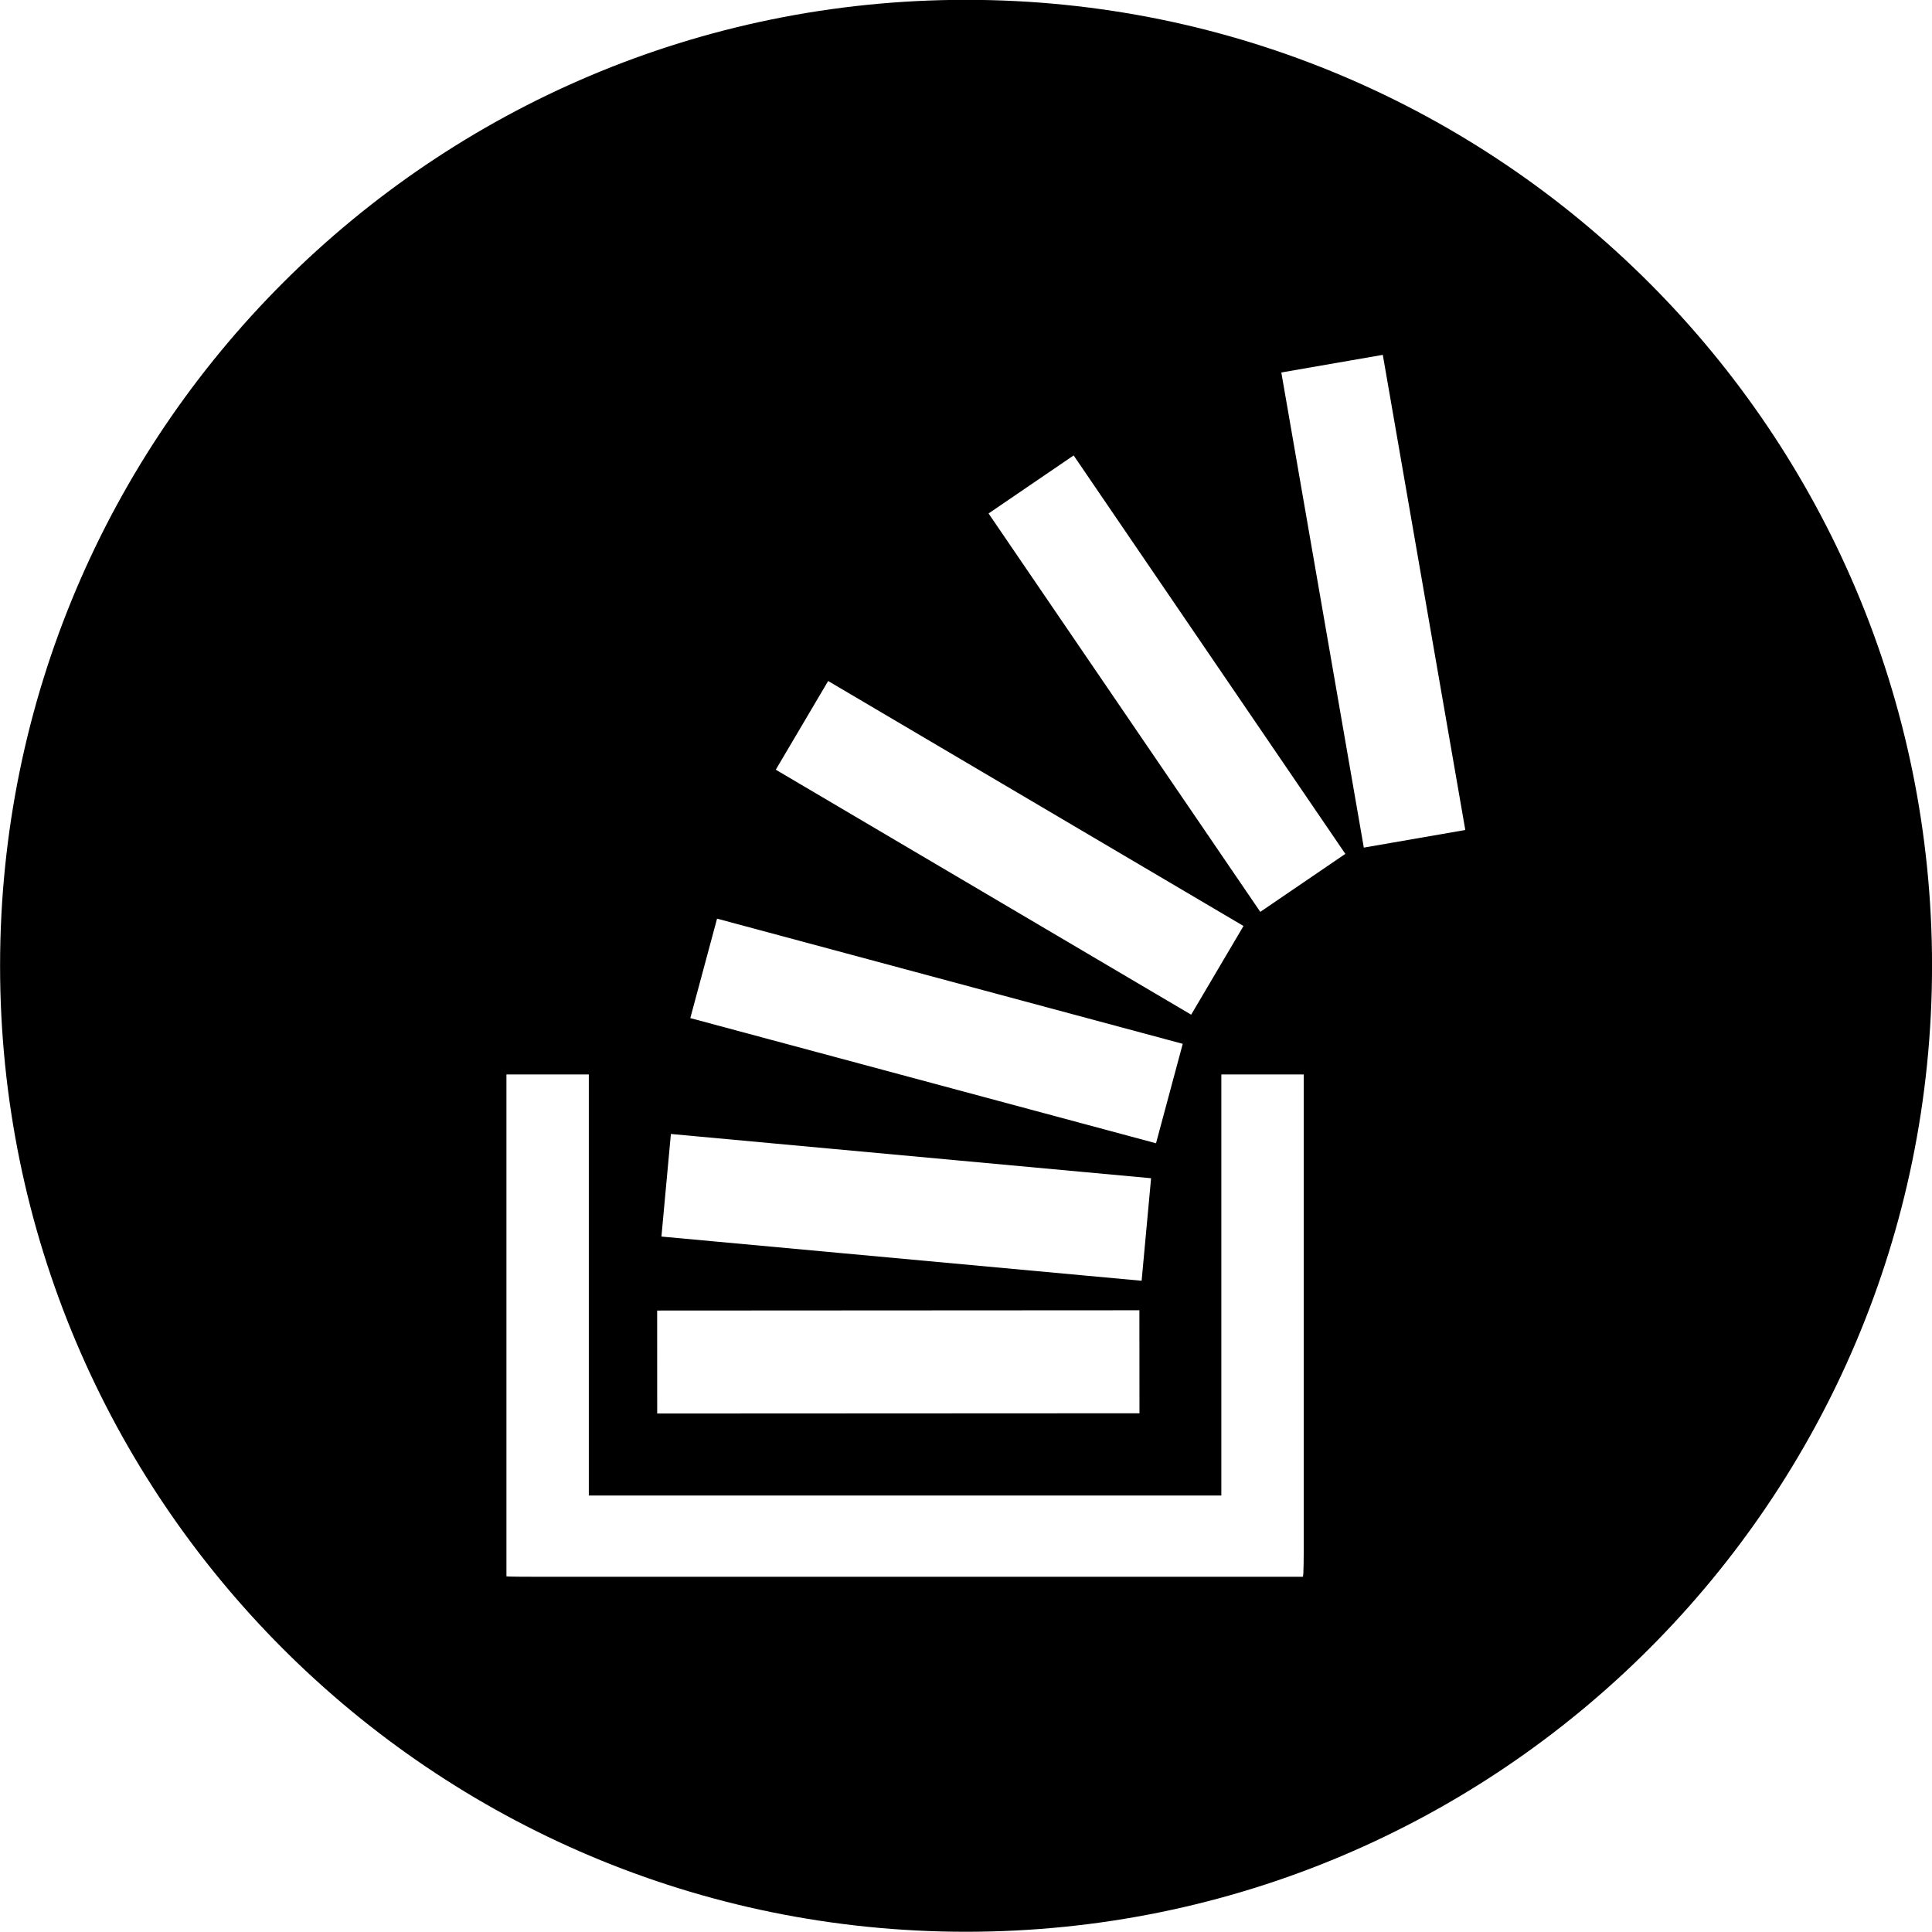
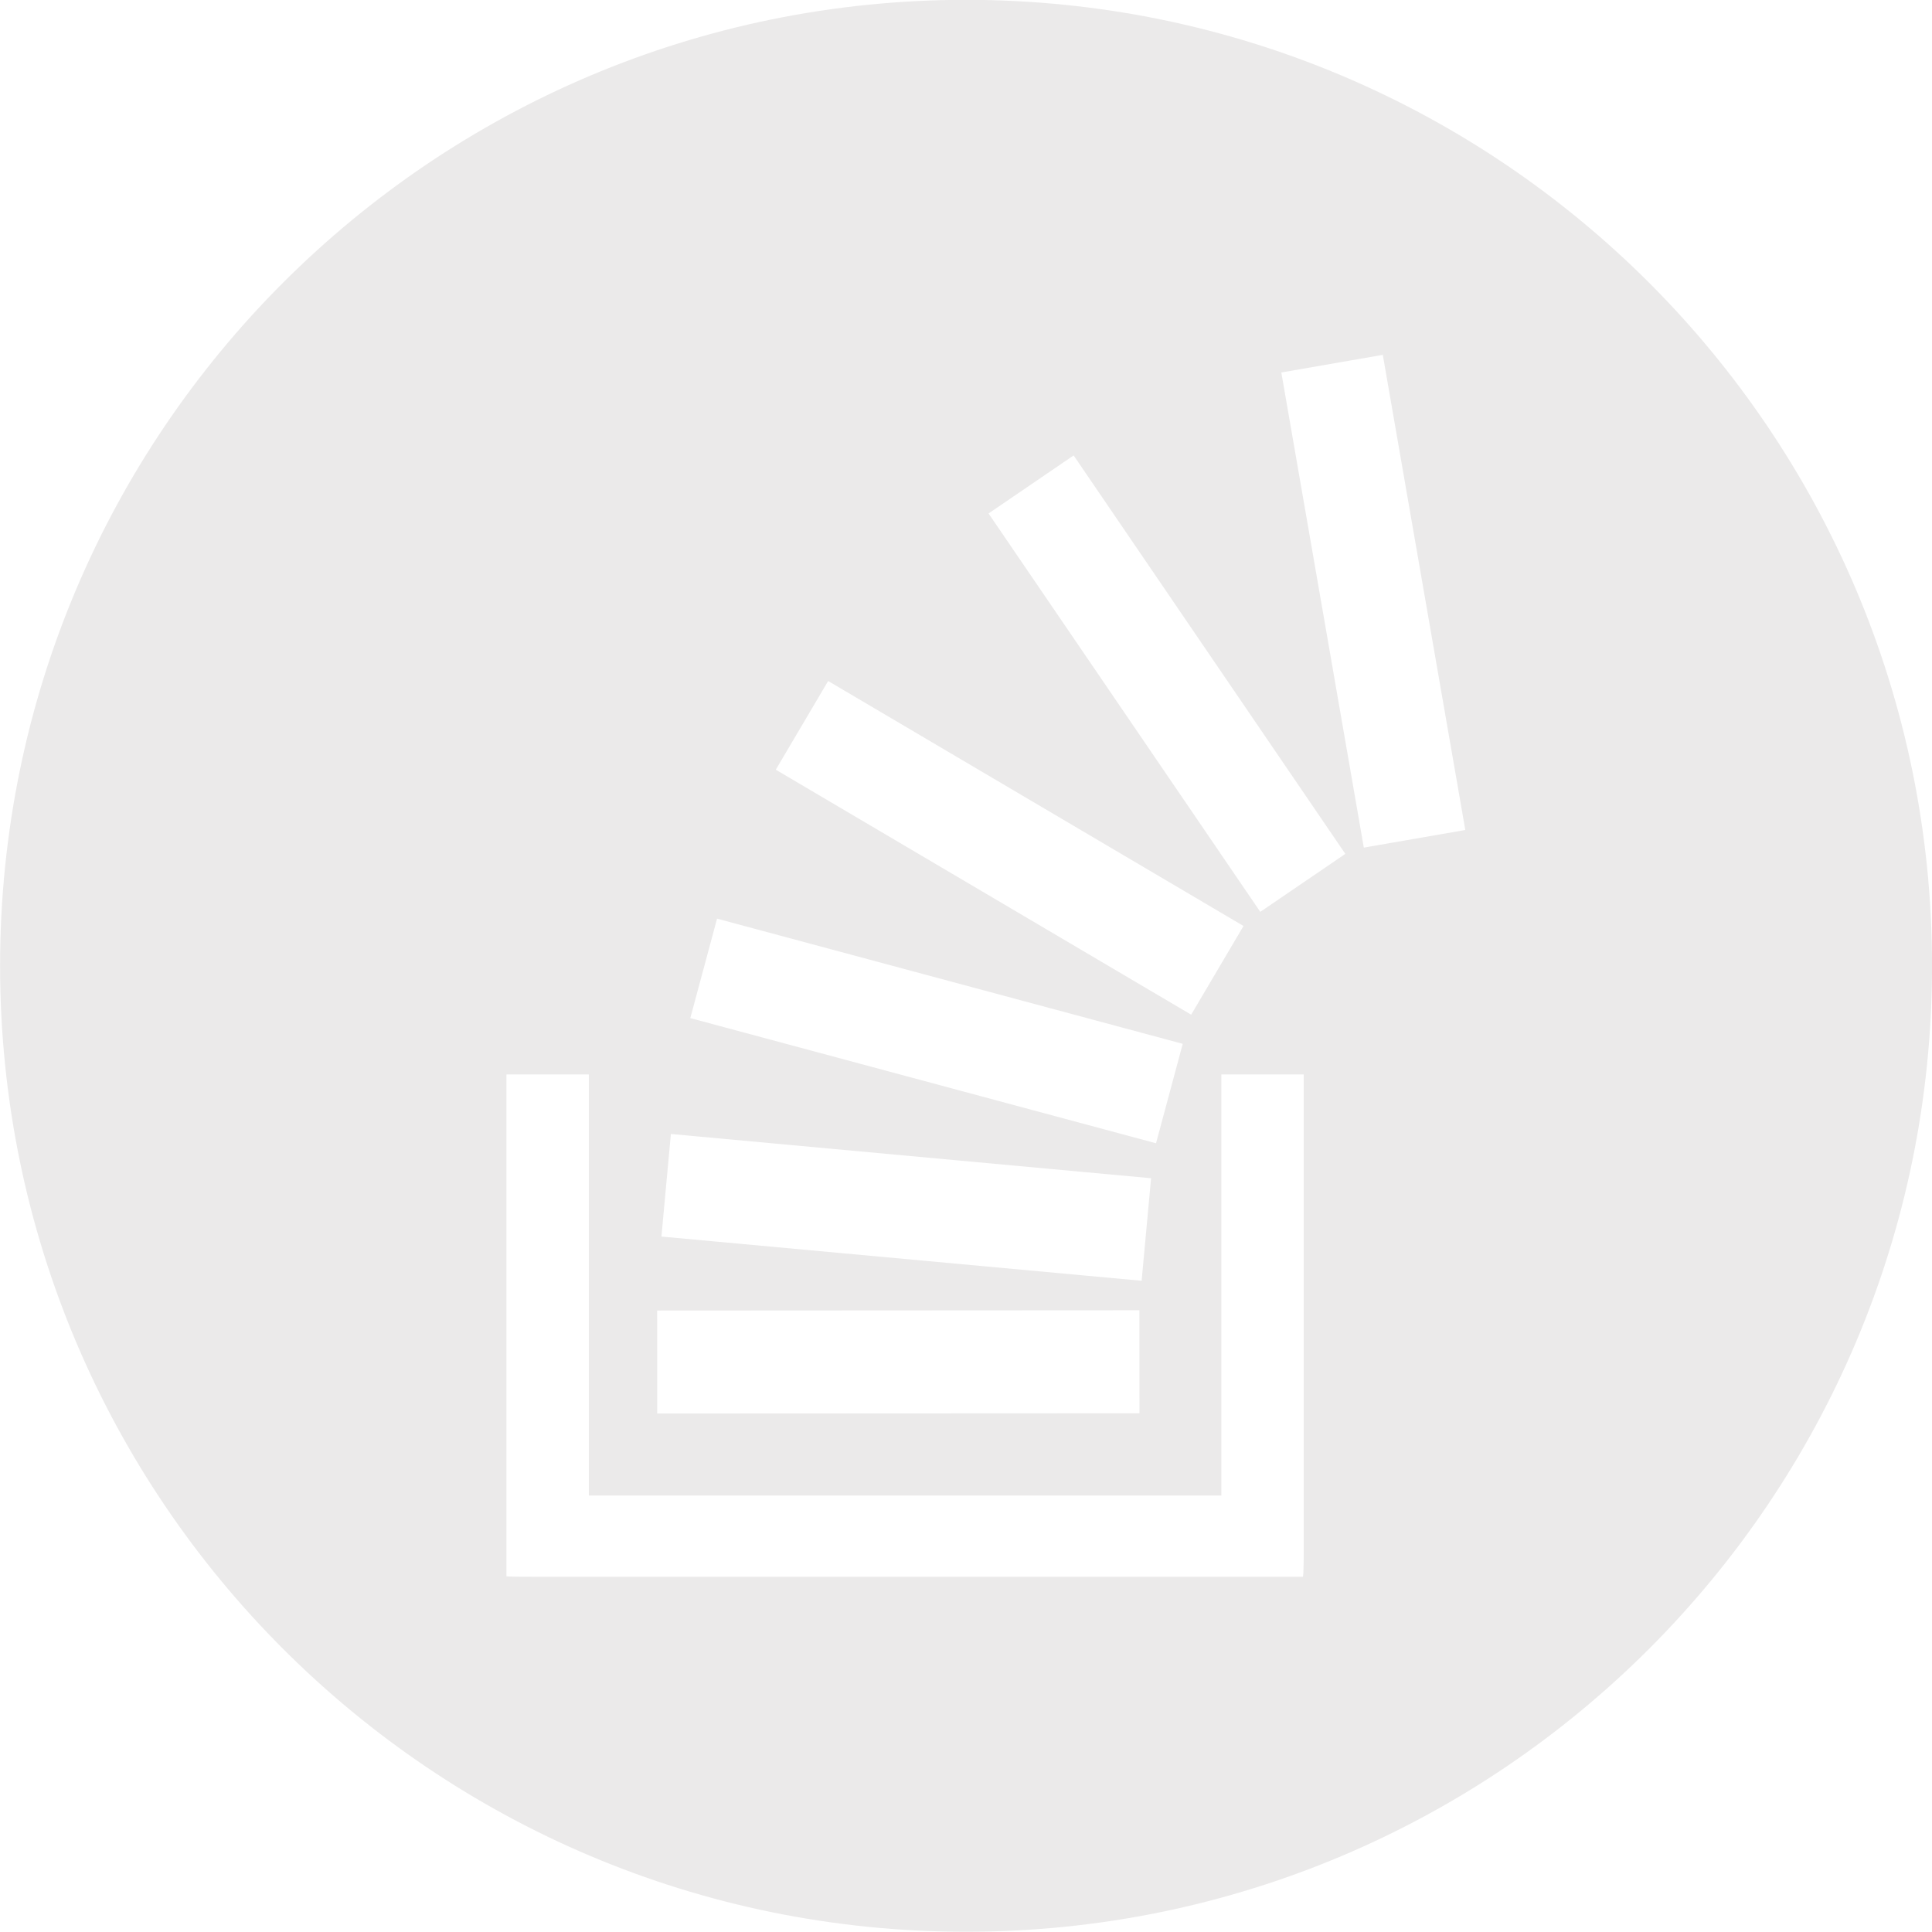
<svg xmlns="http://www.w3.org/2000/svg" enable-background="new -1163 1657.697 56.693 56.693" id="Layer_1" version="1.1" xml:space="preserve" viewBox="-1159.28 1662.92 49.25 49.25">
-   <path d="M-1134.653,1662.916c-13.6,0-24.625,11.023-24.625,24.623s11.025,24.625,24.625,24.625  c13.598,0,24.624-11.025,24.624-24.625S-1121.054,1662.916-1134.653,1662.916z M-1138.169,1680.28l10.588,6.245  l-1.334,2.261l-10.589-6.245L-1138.169,1680.28z M-1141.001,1686.338l11.871,3.191l-0.681,2.535l-11.872-3.191  L-1141.001,1686.338z M-1142.178,1691.827l12.241,1.128l-0.241,2.614l-12.241-1.127L-1142.178,1691.827z   M-1130.235,1696.321l0.002,2.626l-12.294,0.006l-0.001-2.625L-1130.235,1696.321z M-1126.046,1702.491  c0,0,0,0.613-0.021,0.613v0.01h-19.669c0,0-0.613,0-0.613-0.01h-0.021v-12.794h2.1v10.734h16.124v-10.734h2.1V1702.491  z M-1127.153,1686.165l-6.927-10.156l2.169-1.479l6.926,10.157L-1127.153,1686.165z M-1124.514,1684.527l-2.103-12.112  l2.587-0.449l2.103,12.112L-1124.514,1684.527z" />
+   <path fill="#ebeaea" d="M-1134.653,1662.916c-13.6,0-24.625,11.023-24.625,24.623s11.025,24.625,24.625,24.625  c13.598,0,24.624-11.025,24.624-24.625S-1121.054,1662.916-1134.653,1662.916z M-1138.169,1680.28l10.588,6.245  l-1.334,2.261l-10.589-6.245L-1138.169,1680.28z M-1141.001,1686.338l11.871,3.191l-0.681,2.535l-11.872-3.191  L-1141.001,1686.338z M-1142.178,1691.827l12.241,1.128l-0.241,2.614l-12.241-1.127L-1142.178,1691.827z   M-1130.235,1696.321l0.002,2.626l-12.294,0.006l-0.001-2.625L-1130.235,1696.321z M-1126.046,1702.491  c0,0,0,0.613-0.021,0.613v0.01h-19.669c0,0-0.613,0-0.613-0.01h-0.021v-12.794h2.1v10.734h16.124v-10.734h2.1V1702.491  z M-1127.153,1686.165l-6.927-10.156l2.169-1.479l6.926,10.157L-1127.153,1686.165z M-1124.514,1684.527l-2.103-12.112  l2.587-0.449l2.103,12.112L-1124.514,1684.527z" />
</svg>
